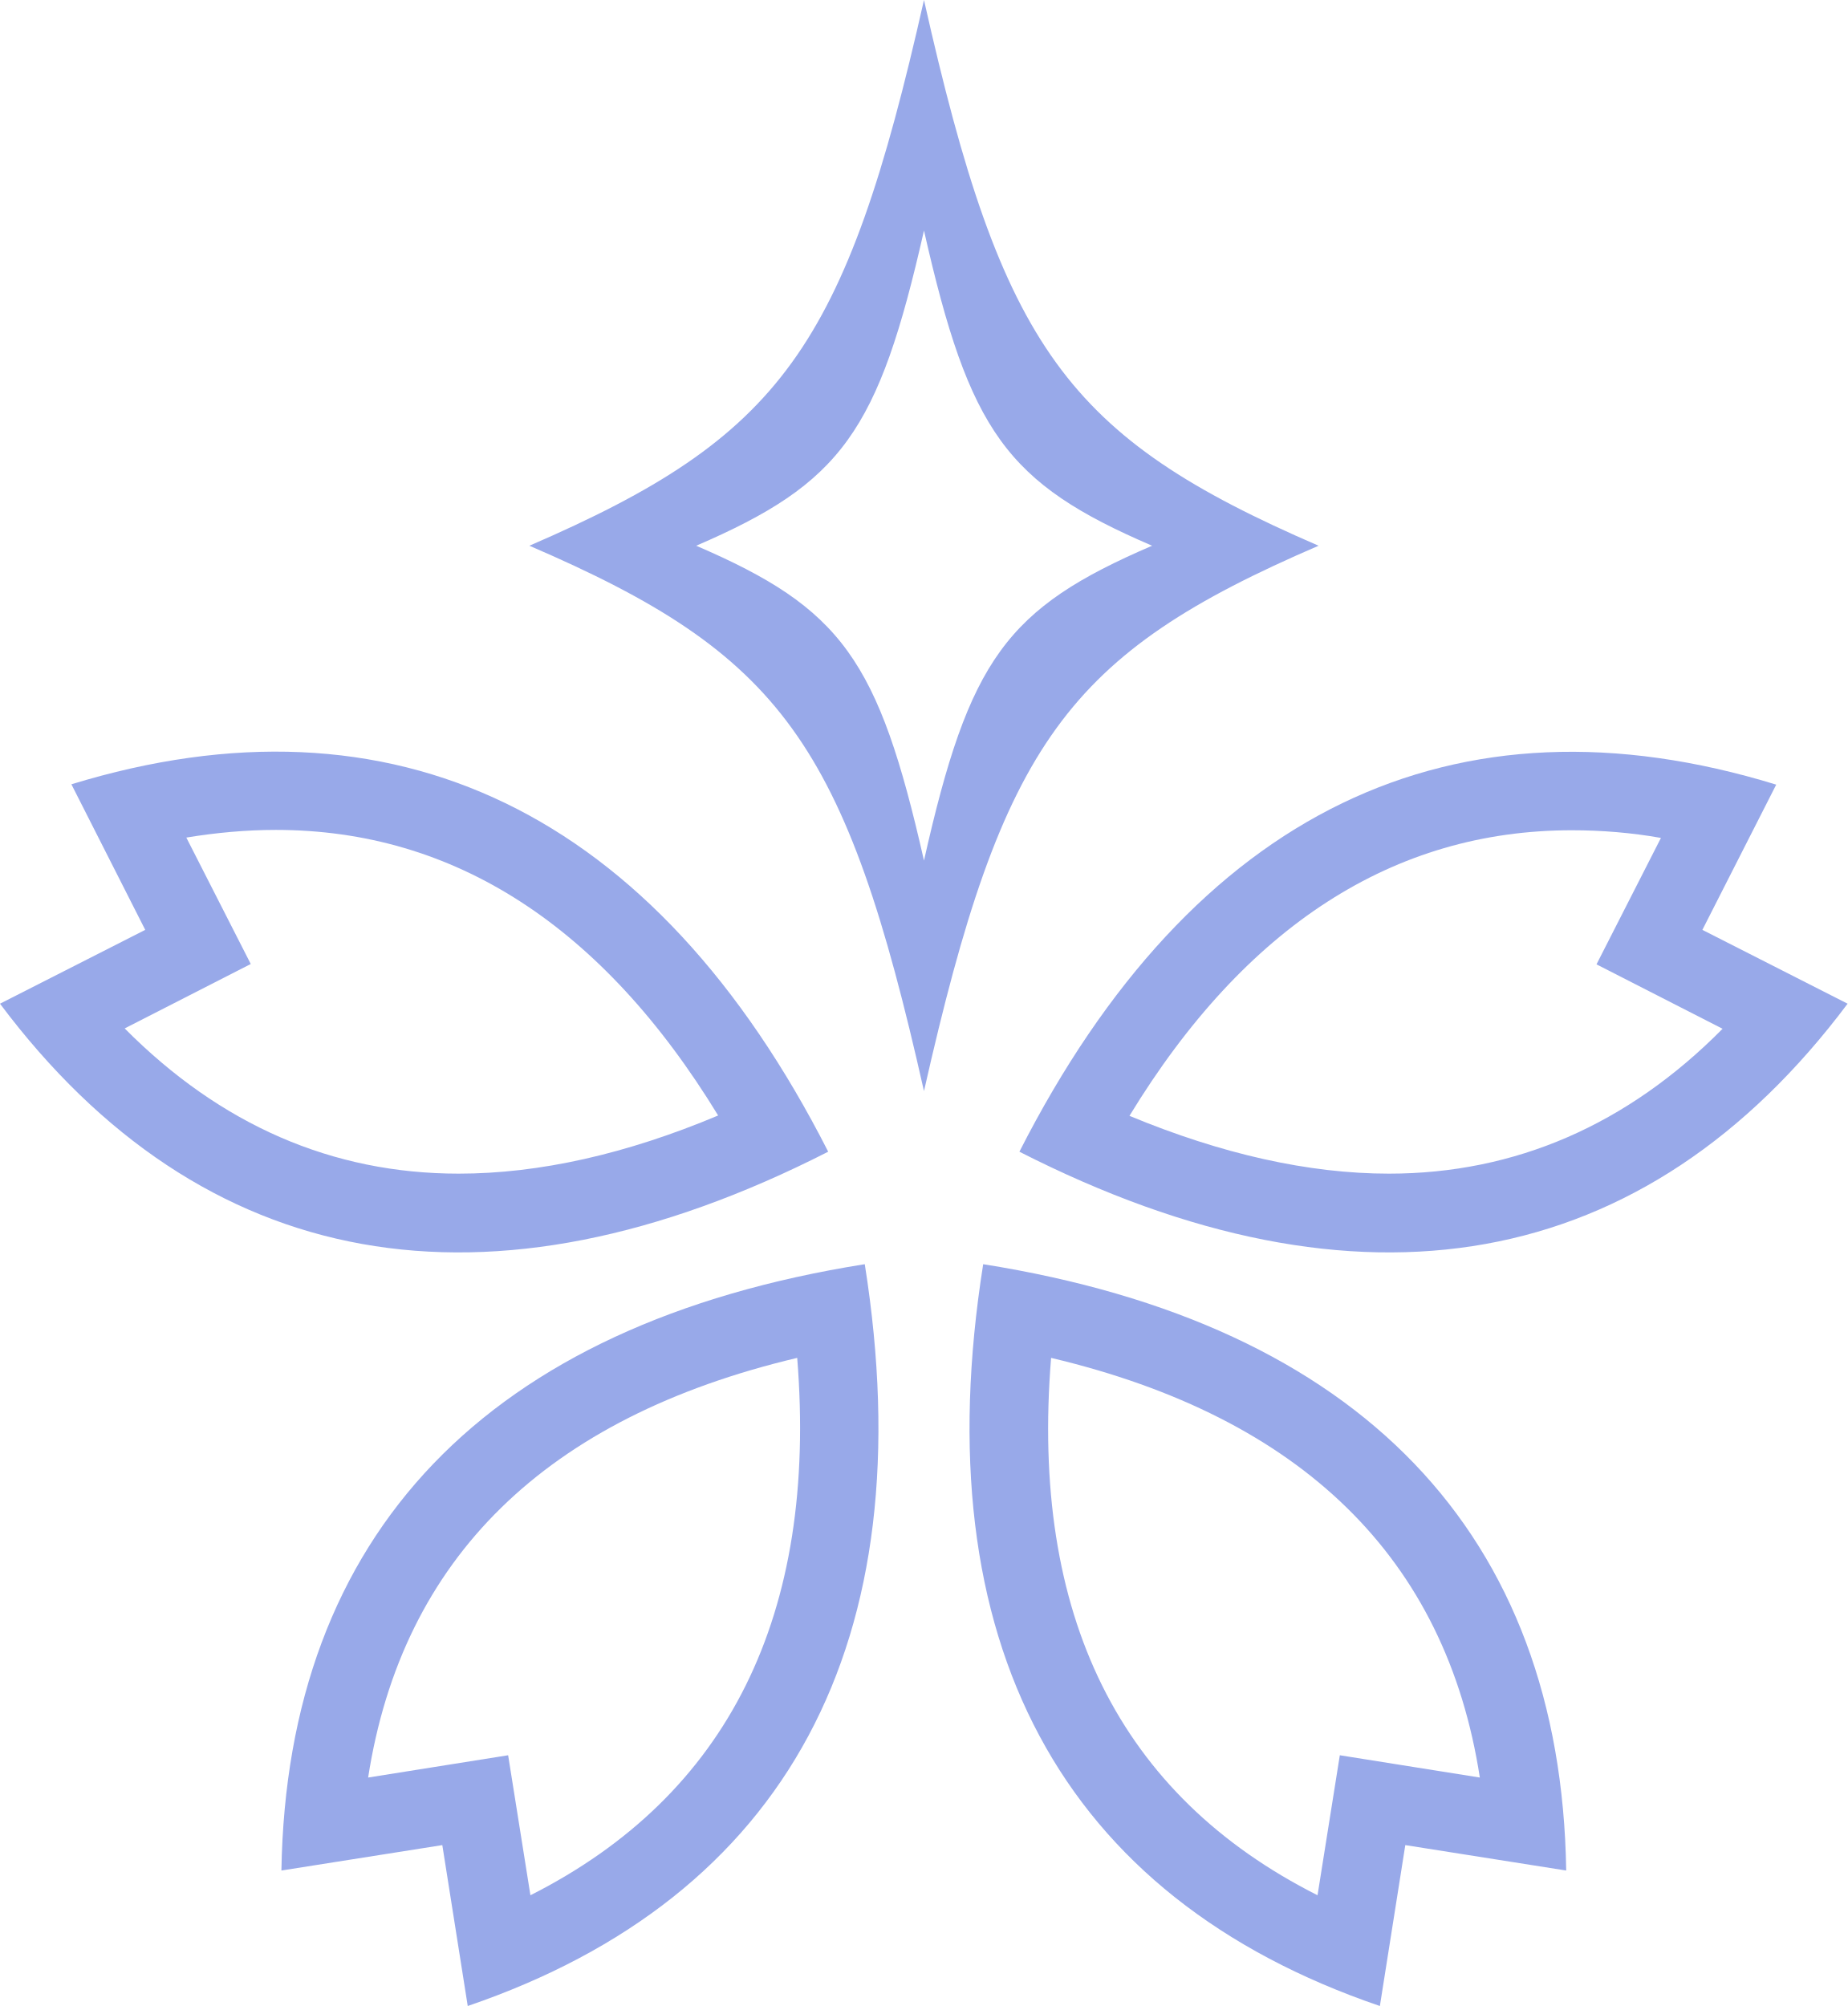
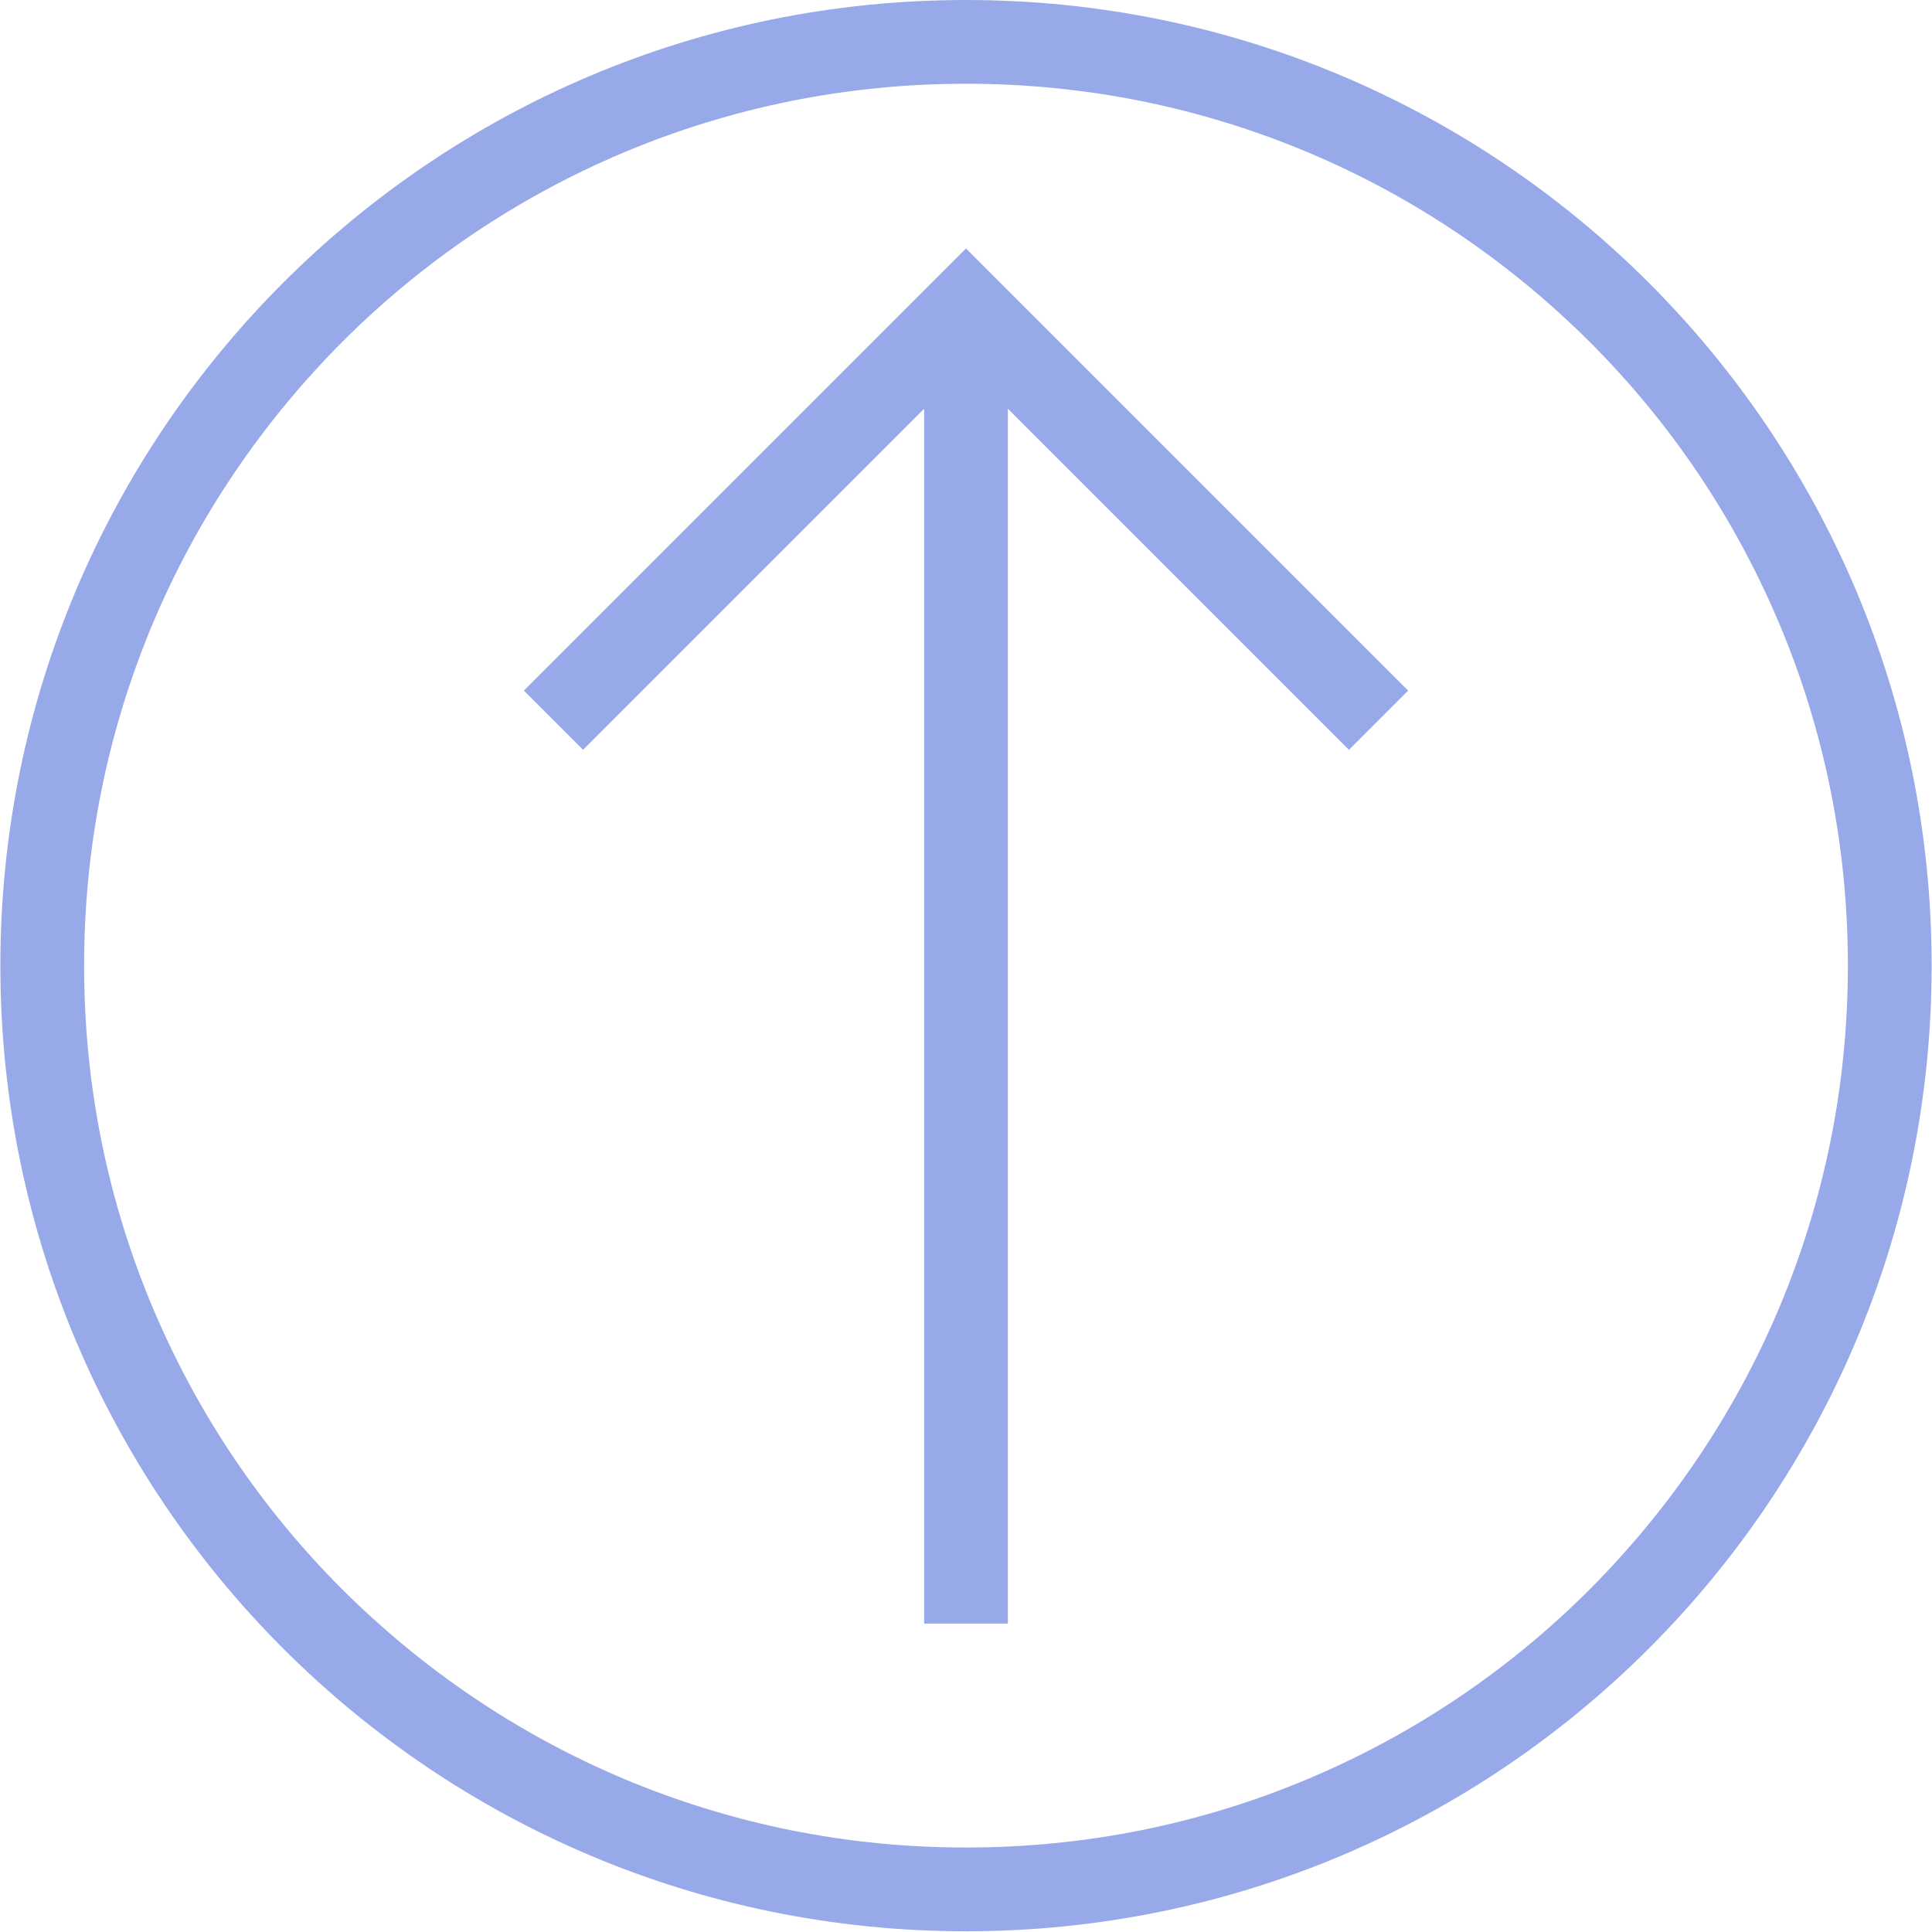
- <svg xmlns="http://www.w3.org/2000/svg" version="1.1" id="Layer_1" x="0px" y="0px" viewBox="0 0 530.6 576" style="enable-background:new 0 0 530.6 576;" xml:space="preserve">
+ <svg xmlns="http://www.w3.org/2000/svg" version="1.1" id="Layer_1" x="0px" y="0px" viewBox="0 0 530.6 530.4" style="enable-background:new 0 0 530.6 530.4;" xml:space="preserve">
  <style type="text/css">
- 	.st0{fill:#98A9E9;}
+ 	.st0{display:none;fill:#98A9E9;}
+ 	.st1{fill:#98A9E9;}
+ 	.st2{fill:none;stroke:#98A9E9;stroke-width:23;stroke-miterlimit:10;}
+ 	.st3{display:none;}
+ 	.st4{display:inline;fill:none;stroke:#98A9E9;stroke-width:21;stroke-miterlimit:10;}
</style>
-   <path class="st0" d="M20.5,225.2L41.7,267L0,288.2c58,77.4,139.9,92.4,237.8,42.5C188,232.8,112.9,196.9,20.5,225.2z M131.7,337  c-36.3,0-68.4-14-95.9-41.7l36.2-18.5l-18.5-36.3c8.5-1.4,17.1-2.2,25.7-2.2c51.2,0,93.8,27.6,127,82  C179.8,331.4,154.8,337,131.7,337z" />
-   <path class="st0" d="M248.3,363C139.8,380.2,82.4,440.5,80.8,537.1l46.2-7.3l7.3,46.2C225.9,544.7,265.5,471.5,248.3,363z   M152.3,544.2l-6.4-40.2l-40.2,6.4c9.8-63,51-103.4,123.2-120.5C234.8,463.7,209.1,515.5,152.3,544.2z" />
-   <path class="st0" d="M282.3,363c-17.2,108.5,22.4,181.8,113.9,213l7.3-46.2l46.2,7.3C448.2,440.5,390.7,380.2,282.3,363z M384.7,504  l-6.4,40.2c-56.9-28.7-82.5-80.4-76.5-154.3c72.1,17.1,113.4,57.6,123.1,120.5L384.7,504z" />
-   <path class="st0" d="M488.8,267l21.2-41.7c-92.4-28.4-167.5,7.5-217.3,105.4c97.9,49.9,179.8,34.9,237.8-42.5L488.8,267z M398.8,337  c-23,0-48-5.6-74.5-16.6c33.2-54.5,75.9-82,127-82c8.6,0,17.2,0.7,25.6,2.2l-18.5,36.3l36.2,18.5C467.3,323,435,337,398.8,337  L398.8,337z" />
-   <path class="st0" d="M265.3,0c-22.6,100.1-40.9,125.4-113.3,156.7c72.5,31.2,90.8,56.5,113.3,156.6  c22.6-100.1,40.9-125.4,113.3-156.6C306.2,125.4,287.8,100.1,265.3,0z M265.3,247.1c-13.1-57.8-23.6-72.4-65.4-90.4  c41.8-18,52.3-32.7,65.4-90.5c13.1,57.8,23.6,72.5,65.5,90.5C288.9,174.7,278.3,189.3,265.3,247.1z" />
+   <path class="st0" d="M265.3-45.6C242.7,54.5,224.4,79.8,152,111.1c72.5,31.2,90.8,56.5,113.3,156.6  c22.6-100.1,40.9-125.4,113.3-156.6C306.2,79.8,287.8,54.5,265.3-45.6z M265.3,201.5c-13.1-57.8-23.6-72.4-65.4-90.4  c41.8-18,52.3-32.7,65.4-90.5c13.1,57.8,23.6,72.5,65.5,90.5C288.9,129.1,278.3,143.7,265.3,201.5z" />
+   <g>
+     <path class="st1" d="M265.3,23c32.7,0,64.4,6.4,94.3,19c28.8,12.2,54.7,29.7,77,51.9c22.3,22.3,39.7,48.2,51.9,77   c12.6,29.8,19,61.6,19,94.3c0,32.7-6.4,64.4-19,94.3c-12.2,28.8-29.7,54.7-51.9,77c-22.3,22.3-48.2,39.7-77,51.9   c-29.8,12.6-61.6,19-94.3,19s-64.4-6.4-94.3-19c-28.8-12.2-54.7-29.7-77-51.9c-22.3-22.3-39.7-48.2-51.9-77   c-12.6-29.8-19-61.6-19-94.3c0-32.7,6.4-64.4,19-94.3c12.2-28.8,29.7-54.7,51.9-77c22.3-22.3,48.2-39.7,77-51.9   C200.9,29.4,232.6,23,265.3,23 M265.3,0C118.8,0,0.1,118.7,0.1,265.2s118.7,265.2,265.2,265.2s265.2-118.7,265.2-265.2   S411.8,0,265.3,0L265.3,0z" />
+   </g>
+   <g>
+     <polyline class="st2" points="152,197.8 265.3,84.5 378.6,197.8  " />
+     <line class="st2" x1="265.3" y1="92.3" x2="265.3" y2="445.9" />
+   </g>
+   <g class="st3">
+     <line class="st4" x1="0.1" y1="0" x2="530.6" y2="0" />
+     <line class="st4" x1="0.1" y1="176.8" x2="530.6" y2="176.8" />
+     <line class="st4" x1="0.1" y1="353.6" x2="530.6" y2="353.6" />
+     <line class="st4" x1="0.1" y1="530.4" x2="530.6" y2="530.4" />
+   </g>
</svg>
